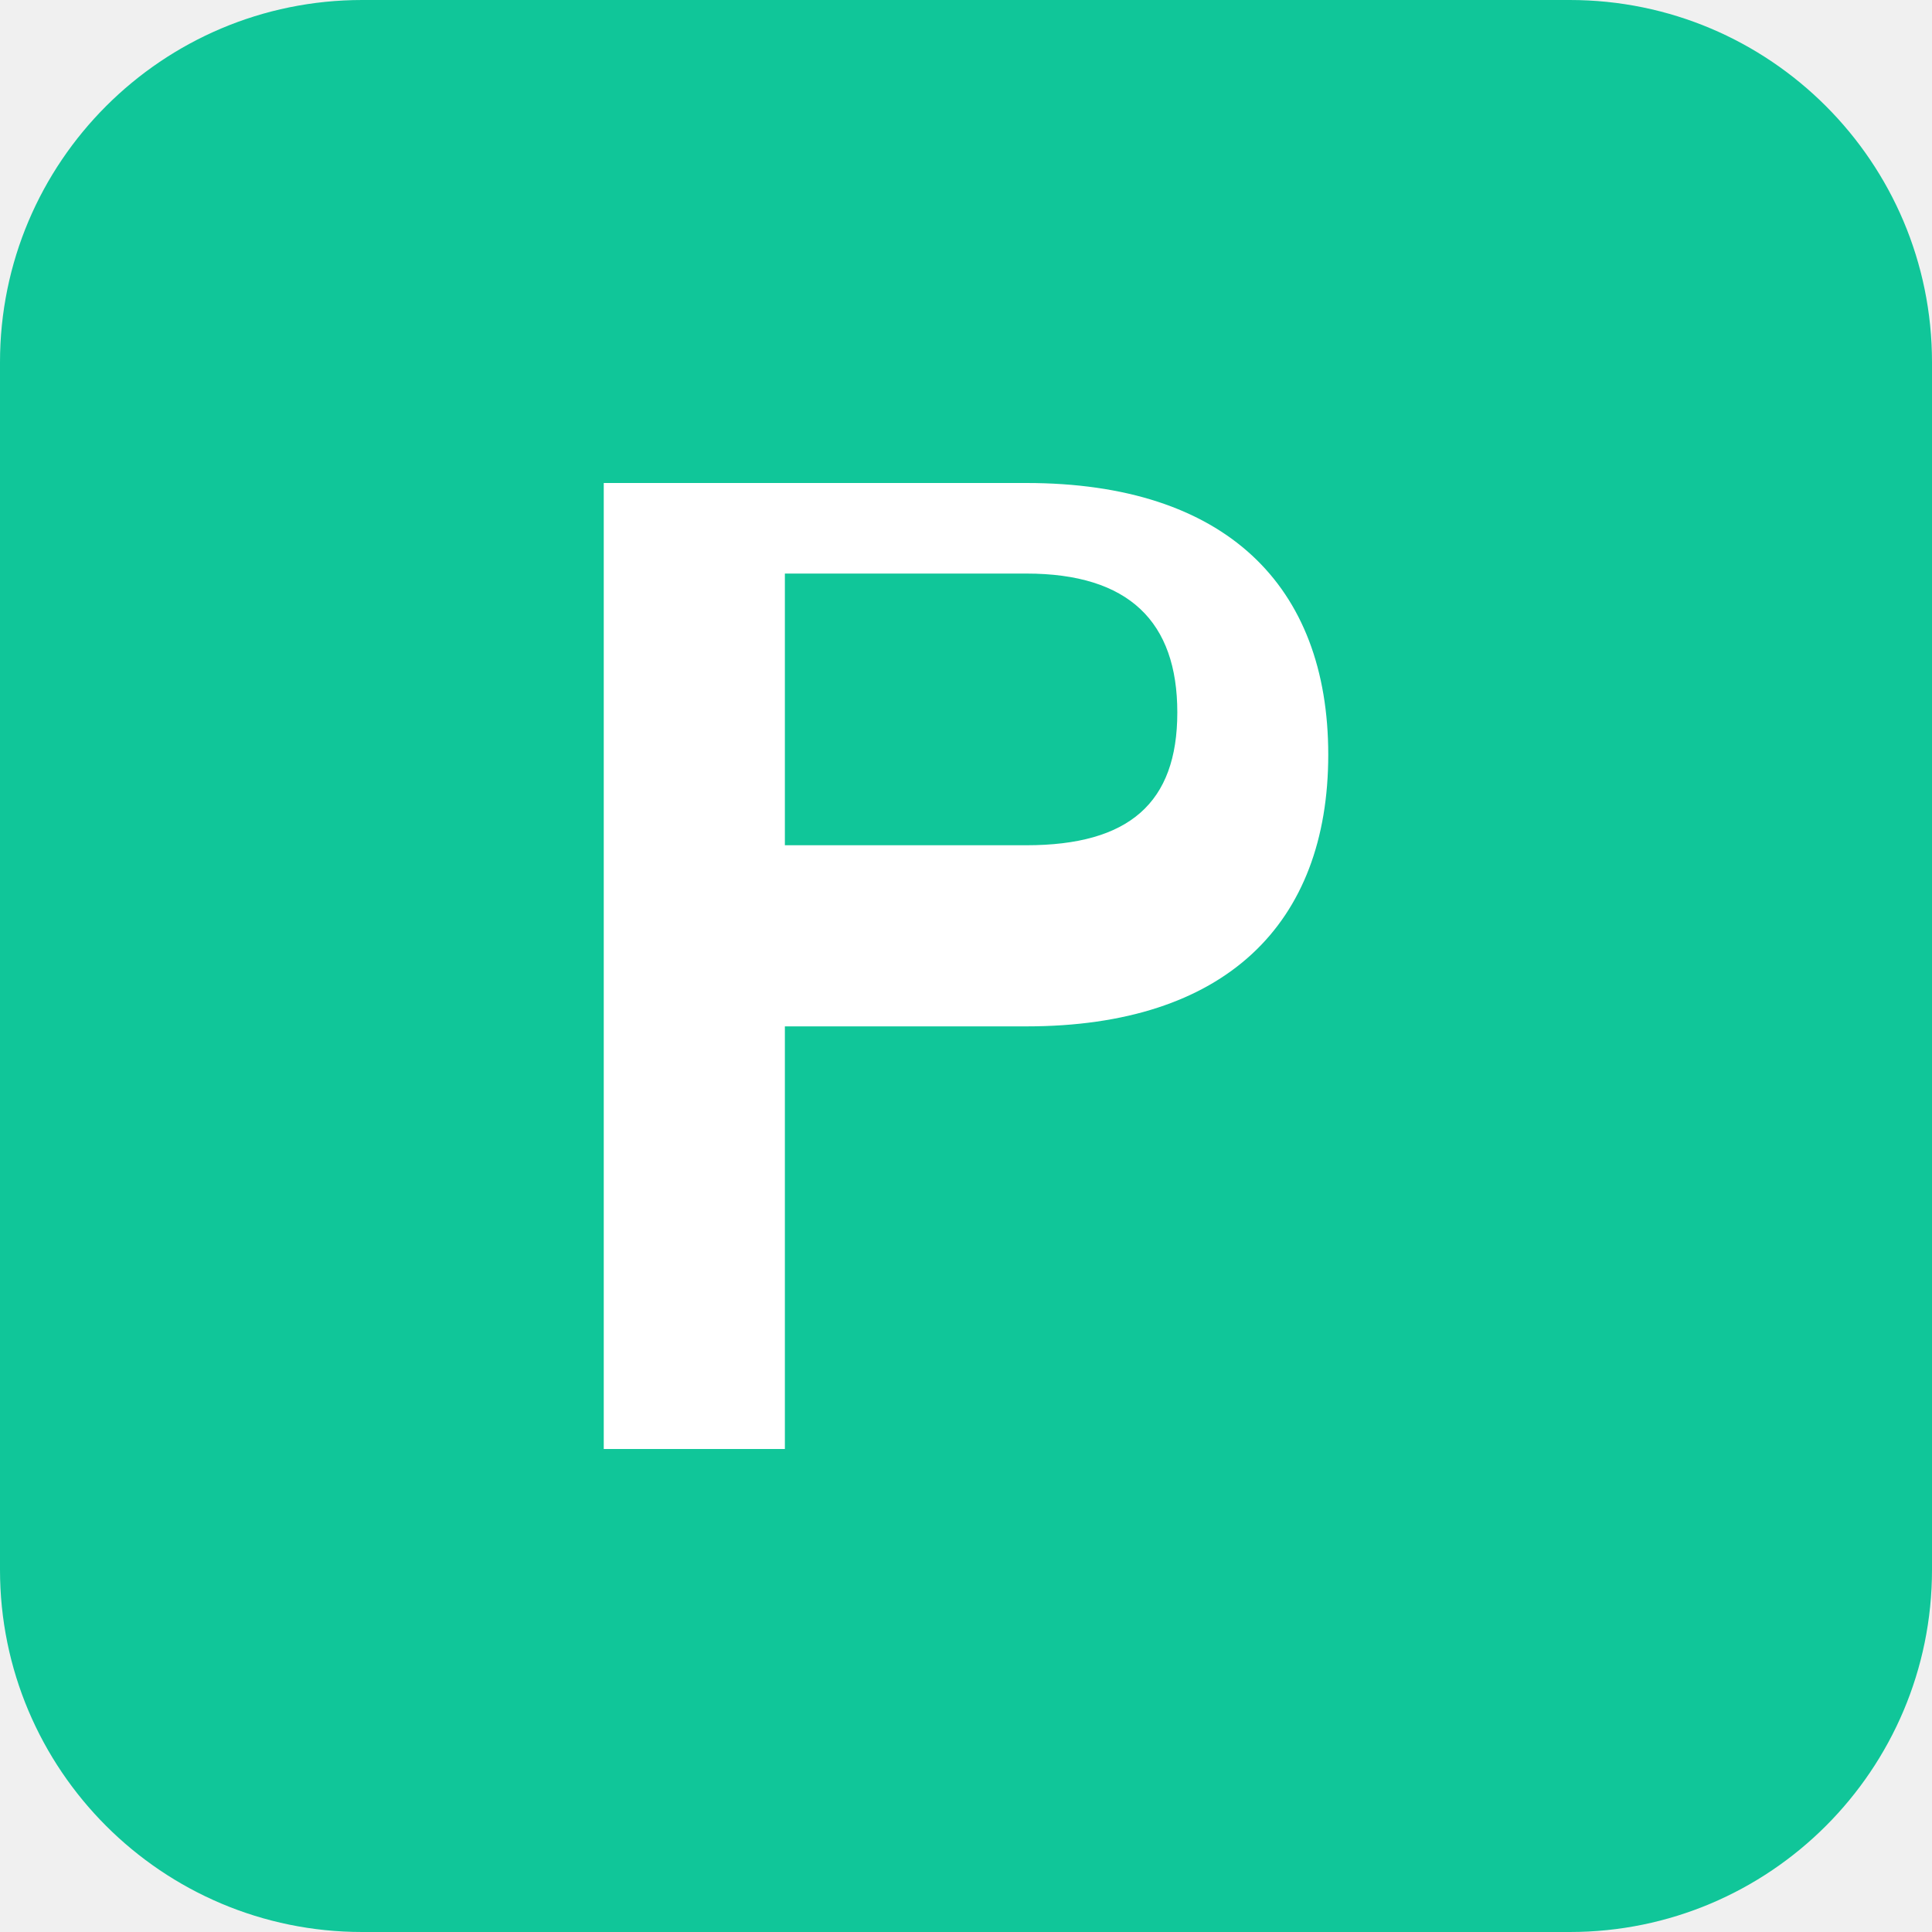
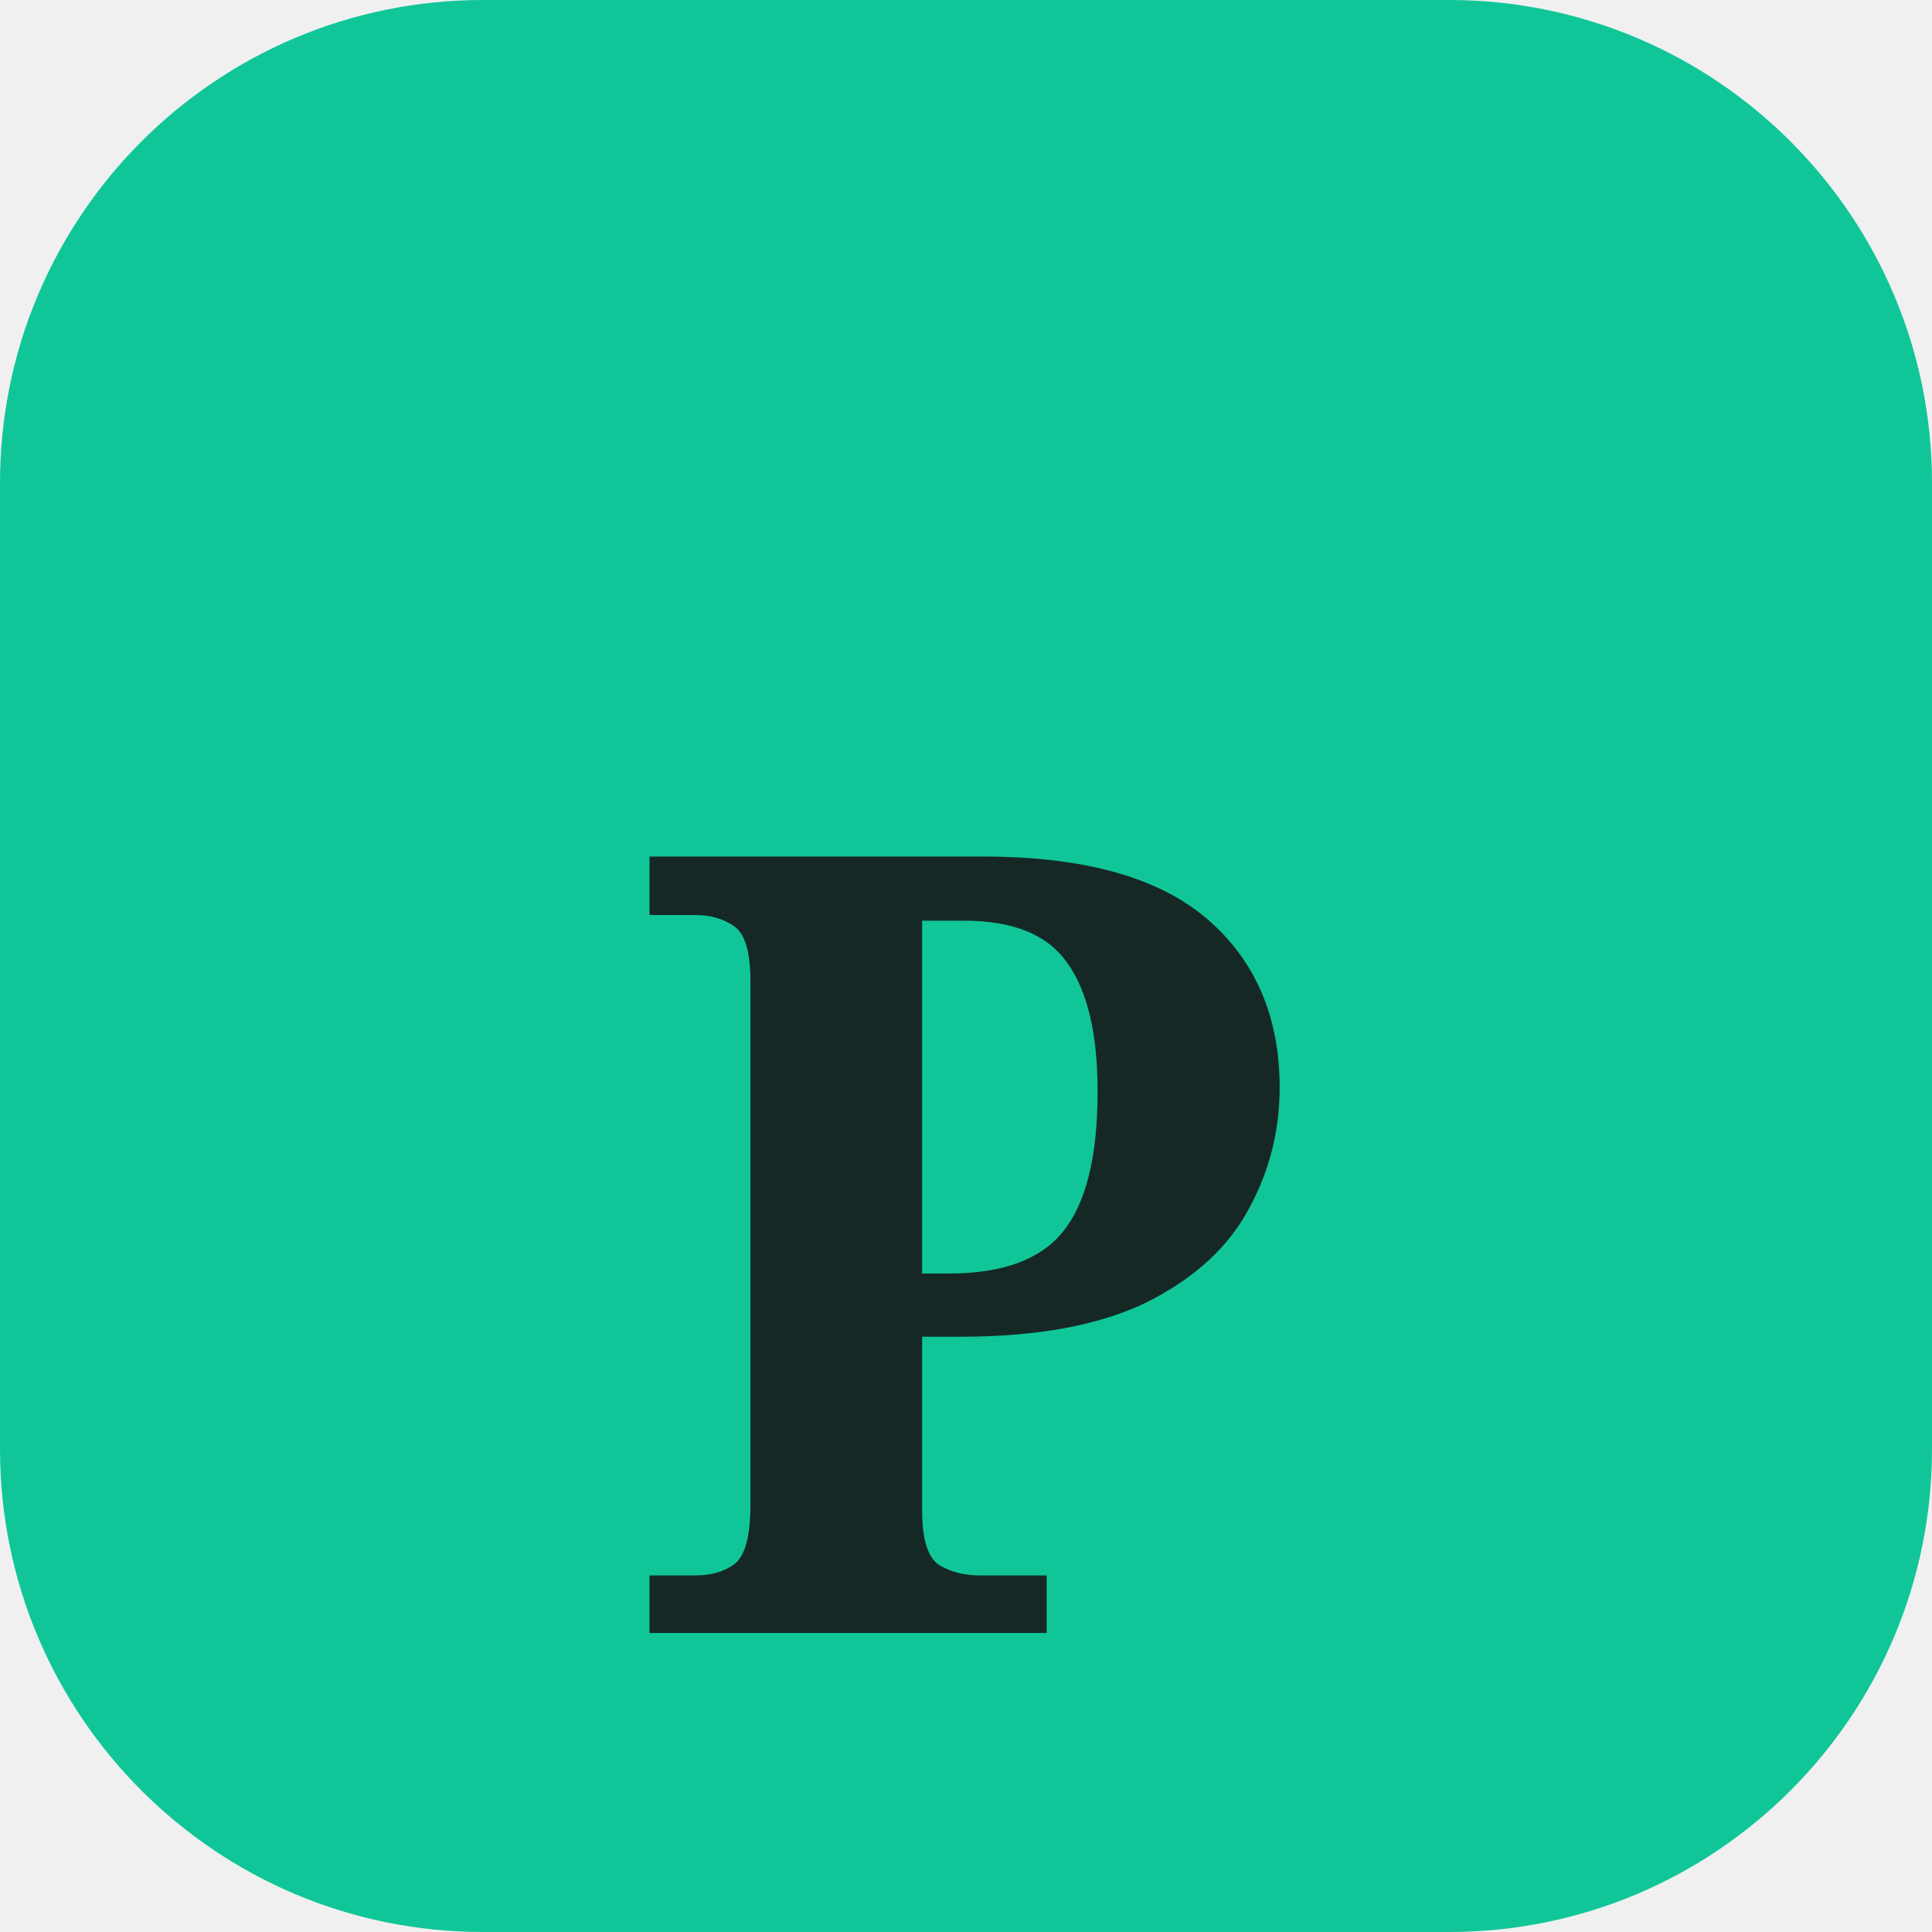
<svg xmlns="http://www.w3.org/2000/svg" viewBox="0 0 32 32">
-   <rect width="32" height="32" rx="6" fill="hsl(165, 85%, 42%)" />
-   <path d="M10 8h7c3.3 0 5 1.7 5 4.5S20.3 17 17 17h-4v7h-3V8zm3 6h4c1.7 0 2.5-.7 2.5-2.2s-.8-2.3-2.5-2.3h-4v4.5z" fill="white" />
+   <rect width="32" height="32" rx="8" fill="hsl(165 85% 42%)" />
+   <text x="50%" y="65%" dominant-baseline="middle" text-anchor="middle" font-family="'Spectral', serif" font-weight="800" font-size="18" fill="hsl(170 30% 12%)">P</text>
</svg>
